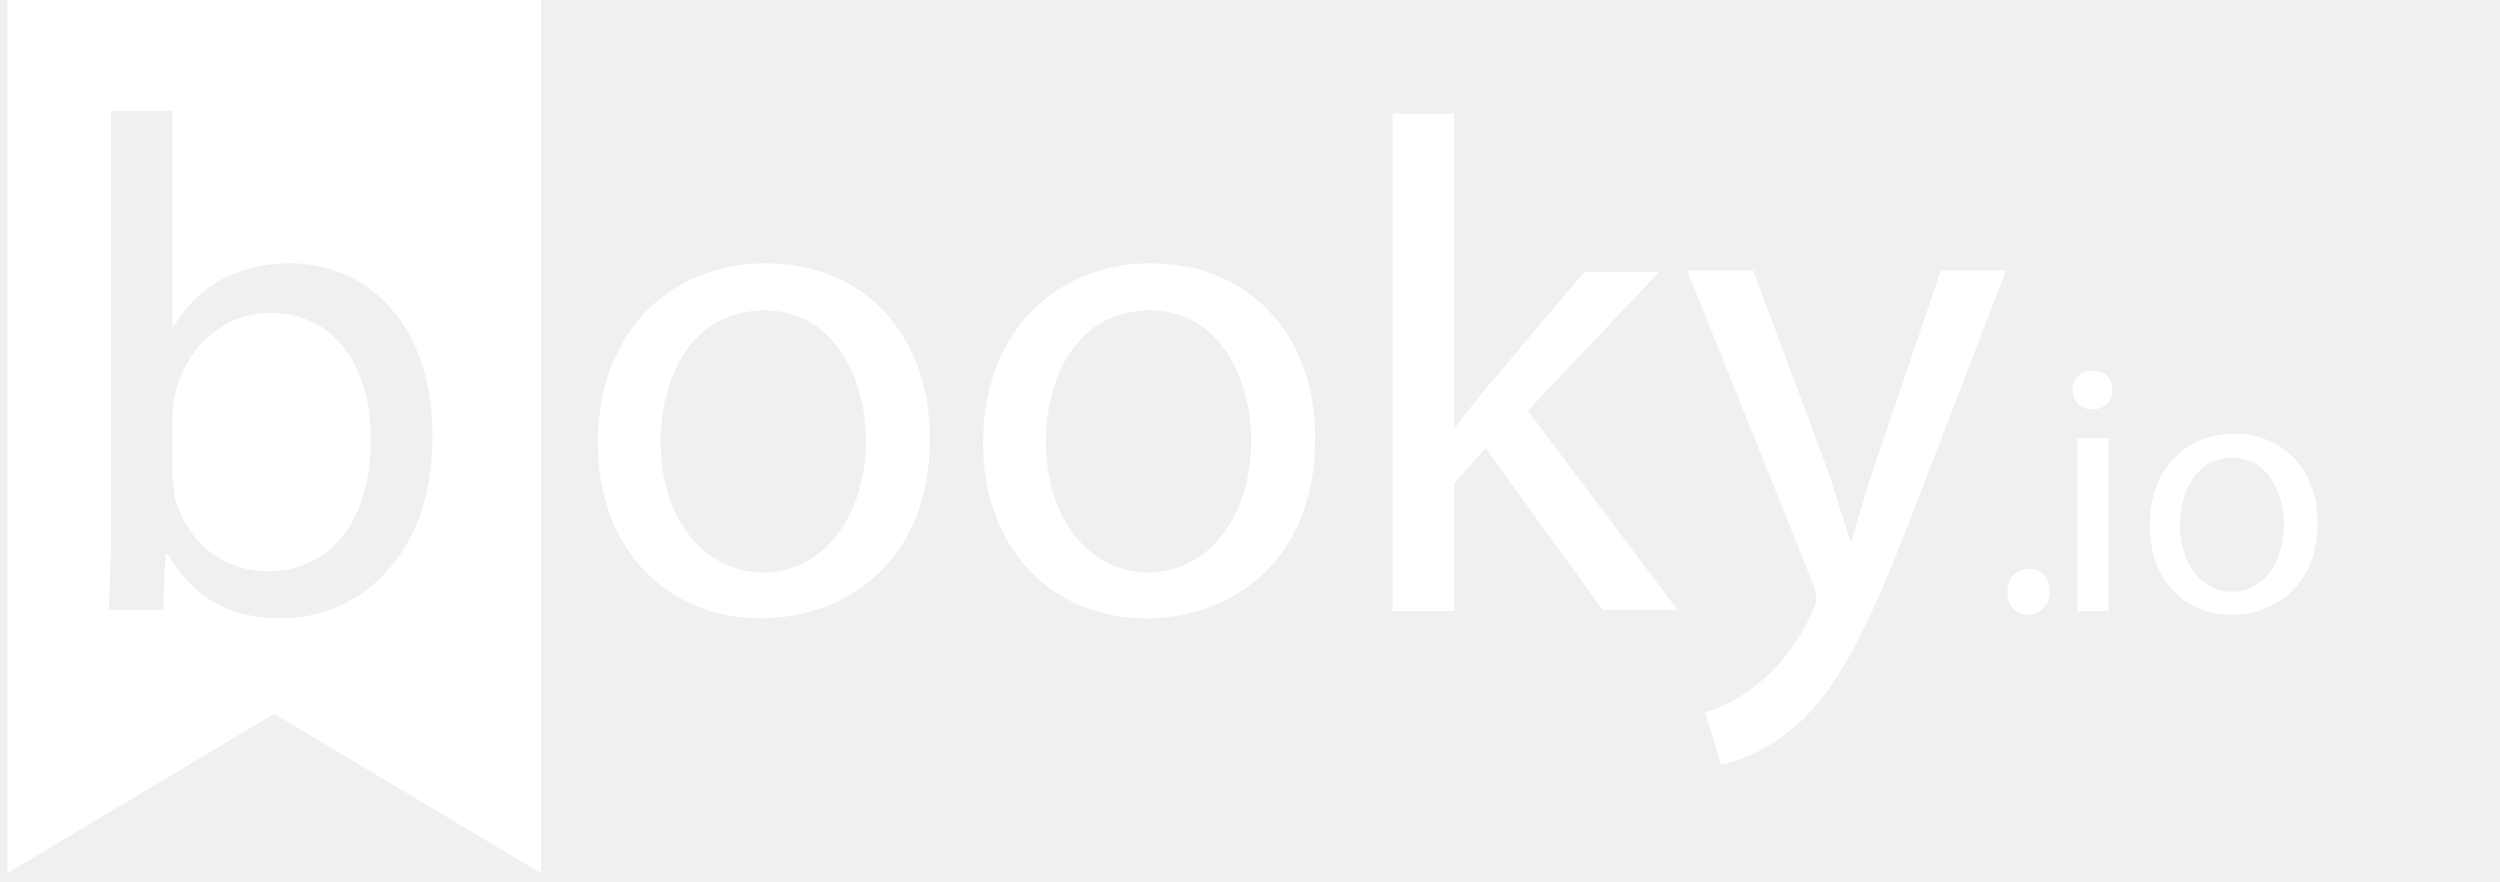
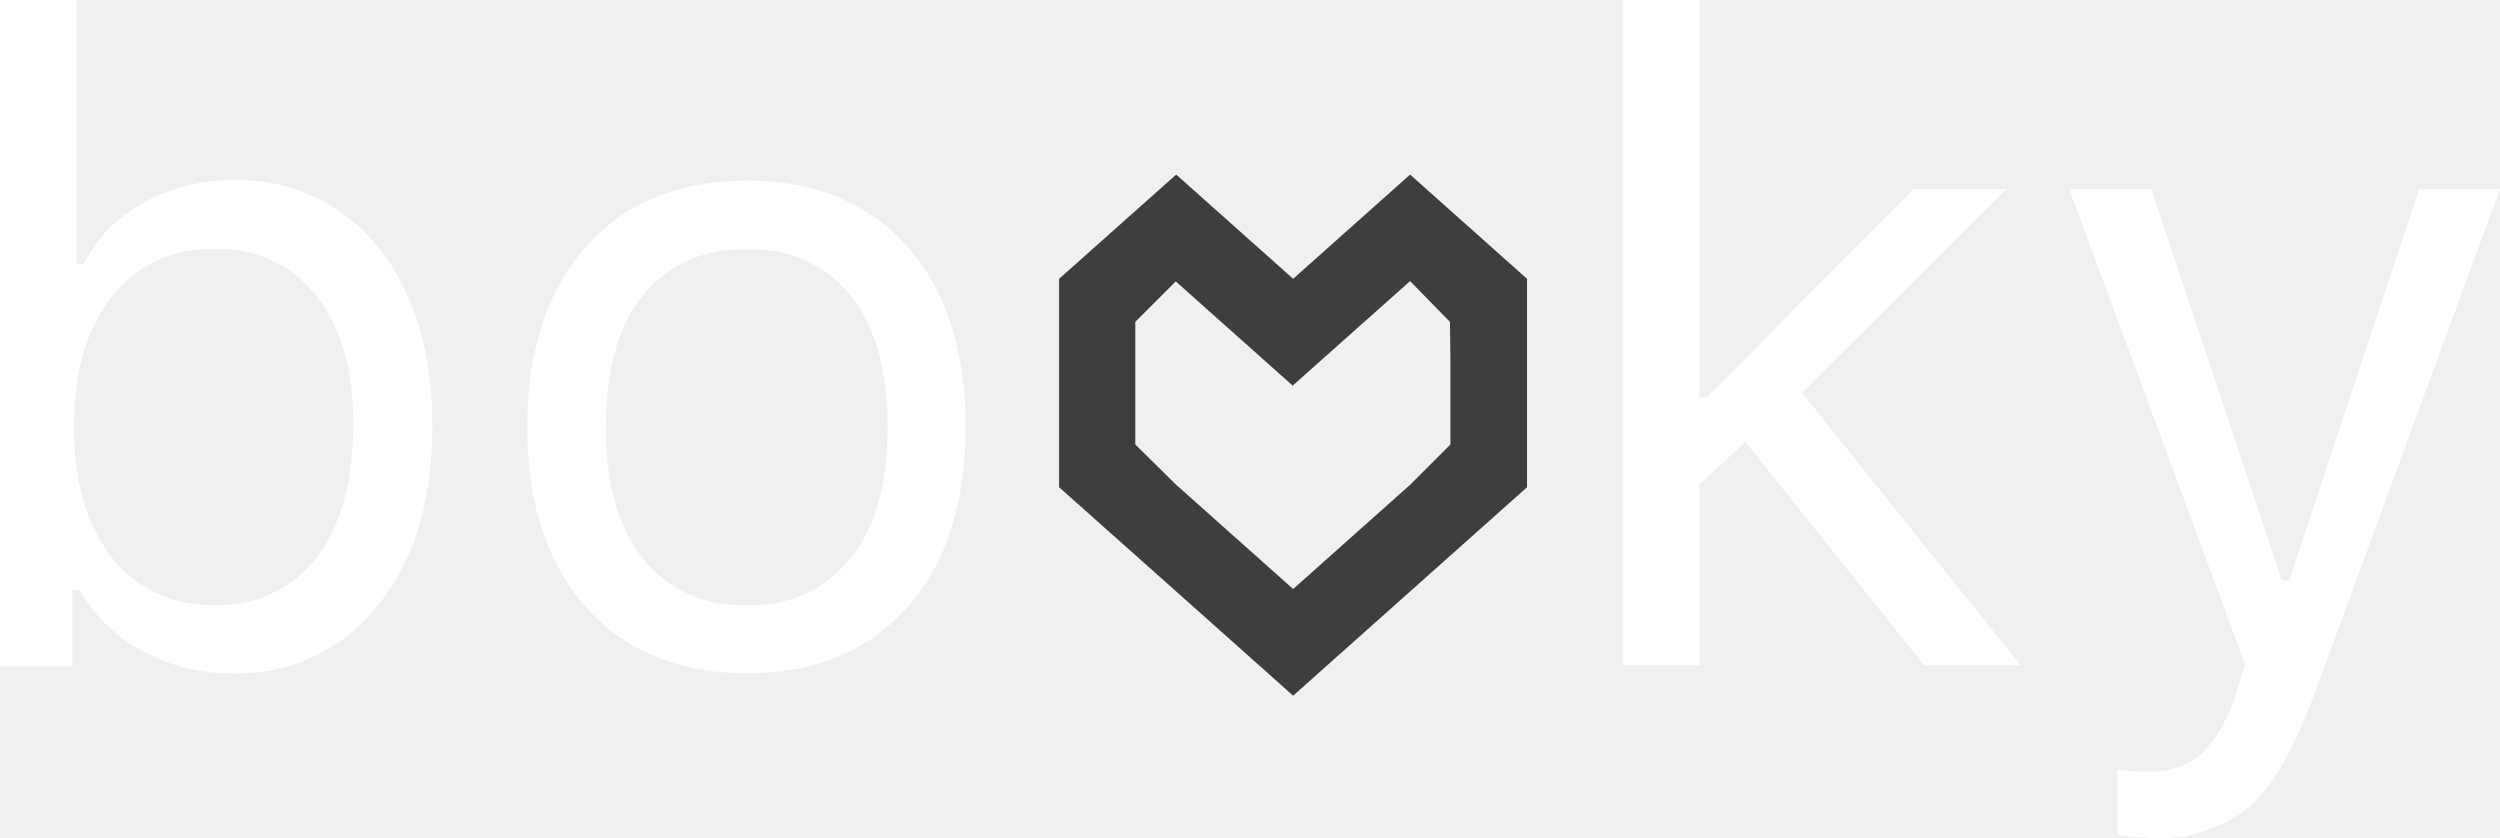
- <svg xmlns="http://www.w3.org/2000/svg" viewBox="0 0 207 73">
-   <style>
-     .st2,.st3{fill:#fff}
-   </style>
-   <g id="Layer_2">
-     <path class="st2" d="M22.4 25.9c-3.5 0-6.7 2.4-7.8 6.3-.1.6-.3 1.3-.3 2.1v5.1c0 .6.1 1.3.2 1.9 1 3.5 3.9 6 7.7 6 5.3 0 8.5-4.4 8.5-10.8.1-5.8-2.8-10.6-8.3-10.6z" />
-     <path class="st2" d="M.6 0v72.3l22.1-13.2 22.1 13.2V0H.6zm22.7 51.2c-4.1 0-7.3-1.6-9.4-5.3h-.2l-.2 4.6H9c.1-1.9.2-4.8.2-7.3v-34h5.1V27h.1c1.8-3.1 5.1-5.2 9.6-5.2 7 0 11.9 5.8 11.8 14.3.1 10.1-6.3 15.1-12.5 15.1z" />
-     <path class="st3" d="M77 36.3c0 10.4-7.2 14.9-14 14.9-7.6 0-13.5-5.6-13.5-14.5 0-9.4 6.2-14.9 13.9-14.9 8.1 0 13.6 5.9 13.6 14.5zm-22.3.3c0 6.2 3.5 10.8 8.5 10.8 4.9 0 8.5-4.6 8.5-10.9 0-4.8-2.4-10.8-8.4-10.8s-8.6 5.5-8.6 10.9zM108.9 36.3c0 10.4-7.2 14.9-14 14.9-7.6 0-13.5-5.6-13.5-14.5 0-9.4 6.2-14.9 13.9-14.9 8.1 0 13.6 5.9 13.6 14.5zm-22.3.3c0 6.2 3.5 10.8 8.5 10.8 4.9 0 8.5-4.6 8.5-10.9 0-4.8-2.4-10.8-8.4-10.8s-8.6 5.5-8.6 10.9zM120.4 35.4h.1c.7-1 1.7-2.2 2.5-3.2l8.2-9.7h6.2L126.5 34l12.4 16.5h-6.2L123 37.1l-2.6 2.9v10.6h-5.1V9.4h5.1v26zM145.2 22.5l6.2 16.6c.6 1.9 1.3 4.1 1.8 5.7h.1c.5-1.7 1.1-3.8 1.8-5.9l5.6-16.5h5.4l-7.7 20c-3.7 9.6-6.2 14.6-9.6 17.6-2.5 2.2-5 3.1-6.3 3.3l-1.3-4.3c1.3-.4 3-1.2 4.5-2.5 1.4-1.1 3.1-3.1 4.3-5.7.2-.5.4-.9.4-1.2s-.1-.7-.3-1.3l-10.4-25.9h5.5zM166.2 49c0-1.1.7-1.9 1.8-1.9s1.7.8 1.7 1.9c0 1.1-.7 1.9-1.8 1.9-1 0-1.7-.8-1.7-1.9zM174.9 32.3c0 .9-.6 1.6-1.7 1.6-.9 0-1.6-.7-1.6-1.6 0-.9.7-1.6 1.6-1.6 1.1-.1 1.7.7 1.7 1.6zM172 50.6V36.3h2.6v14.3H172zM191.9 43.3c0 5.3-3.7 7.6-7.1 7.6-3.9 0-6.8-2.8-6.8-7.4 0-4.8 3.1-7.6 7.1-7.6 4 .1 6.8 3 6.8 7.4zm-11.4.2c0 3.1 1.8 5.5 4.3 5.5s4.3-2.3 4.3-5.6c0-2.4-1.2-5.5-4.3-5.5-2.9 0-4.3 2.8-4.3 5.6z" />
-   </g>
+ <svg xmlns="http://www.w3.org/2000/svg" viewBox="0 0 163.11 54.62">
+   <defs>
+     <style>.cls-1{fill:#fff;}.cls-2{fill:#3e3e3e;}</style>
+   </defs>
+   <path class="cls-1" d="M9.29,42.48a10.37,10.37,0,0,1-4.1-4H4.72v5H0V0H5V17.23h.46a9.29,9.29,0,0,1,3.9-4,11.77,11.77,0,0,1,5.83-1.47,11.56,11.56,0,0,1,9.48,4.38q3.54,4.38,3.54,11.7T24.62,39.54a11.58,11.58,0,0,1-9.47,4.39A11.92,11.92,0,0,1,9.29,42.48Zm-2-23.12c-1.64,2.07-2.46,4.91-2.46,8.5s.82,6.42,2.46,8.5A8.1,8.1,0,0,0,14,39.47a8,8,0,0,0,6.66-3.08Q23,33.3,23.05,27.86t-2.39-8.53A8,8,0,0,0,14,16.25,8.1,8.1,0,0,0,7.3,19.36Z" />
+   <path class="cls-1" d="M38.24,39.63Q34.4,35.31,34.4,27.86t3.84-11.78q3.85-4.3,10.48-4.3t10.47,4.3Q63,20.37,63,27.86T59.19,39.63q-3.86,4.31-10.47,4.3T38.24,39.63Zm17.27-3.22q2.4-3,2.4-8.55t-2.4-8.57a8.13,8.13,0,0,0-6.79-3,8.13,8.13,0,0,0-6.8,3c-1.6,2-2.39,4.88-2.39,8.57s.79,6.52,2.39,8.55a8.12,8.12,0,0,0,6.8,3.06A8.11,8.11,0,0,0,55.51,36.41Z" />
+   <path class="cls-1" d="M111.37,25.9c1.83-1.83,3.41-3.41,4.74-4.77l4-4.05,4.74-4.75h6.08L117.57,25.64l14.26,17.75h-6.31L113.88,28.84l-3,2.76V43.39h-5V0h5V25.9Z" />
+   <path class="cls-1" d="M139.65,54.61q-.39,0-.78-.06l-.73-.1V50.21a7.18,7.18,0,0,0,1,.12l1.06,0a5,5,0,0,0,3.43-1.14,9.45,9.45,0,0,0,2.28-4l.57-1.84L135,12.33h5.36l8.52,25.55h.46l8.5-25.55h5.27L151,45.29q-2,5.41-4.25,7.37a9.44,9.44,0,0,1-6.38,2Z" />
+   <path class="cls-2" d="M92,11.39l-7.63,6.8-7.63-6.8-7.64,6.8v13.6l7.64,6.8,7.63,6.8L92,38.59l7.63-6.8V18.19Zm2.63,12V29L92,31.63l-7.63,6.8-7.63-6.8L74.07,29V21l2.64-2.64,7.63,6.8L92,18.34,94.6,21Z" />
</svg>
